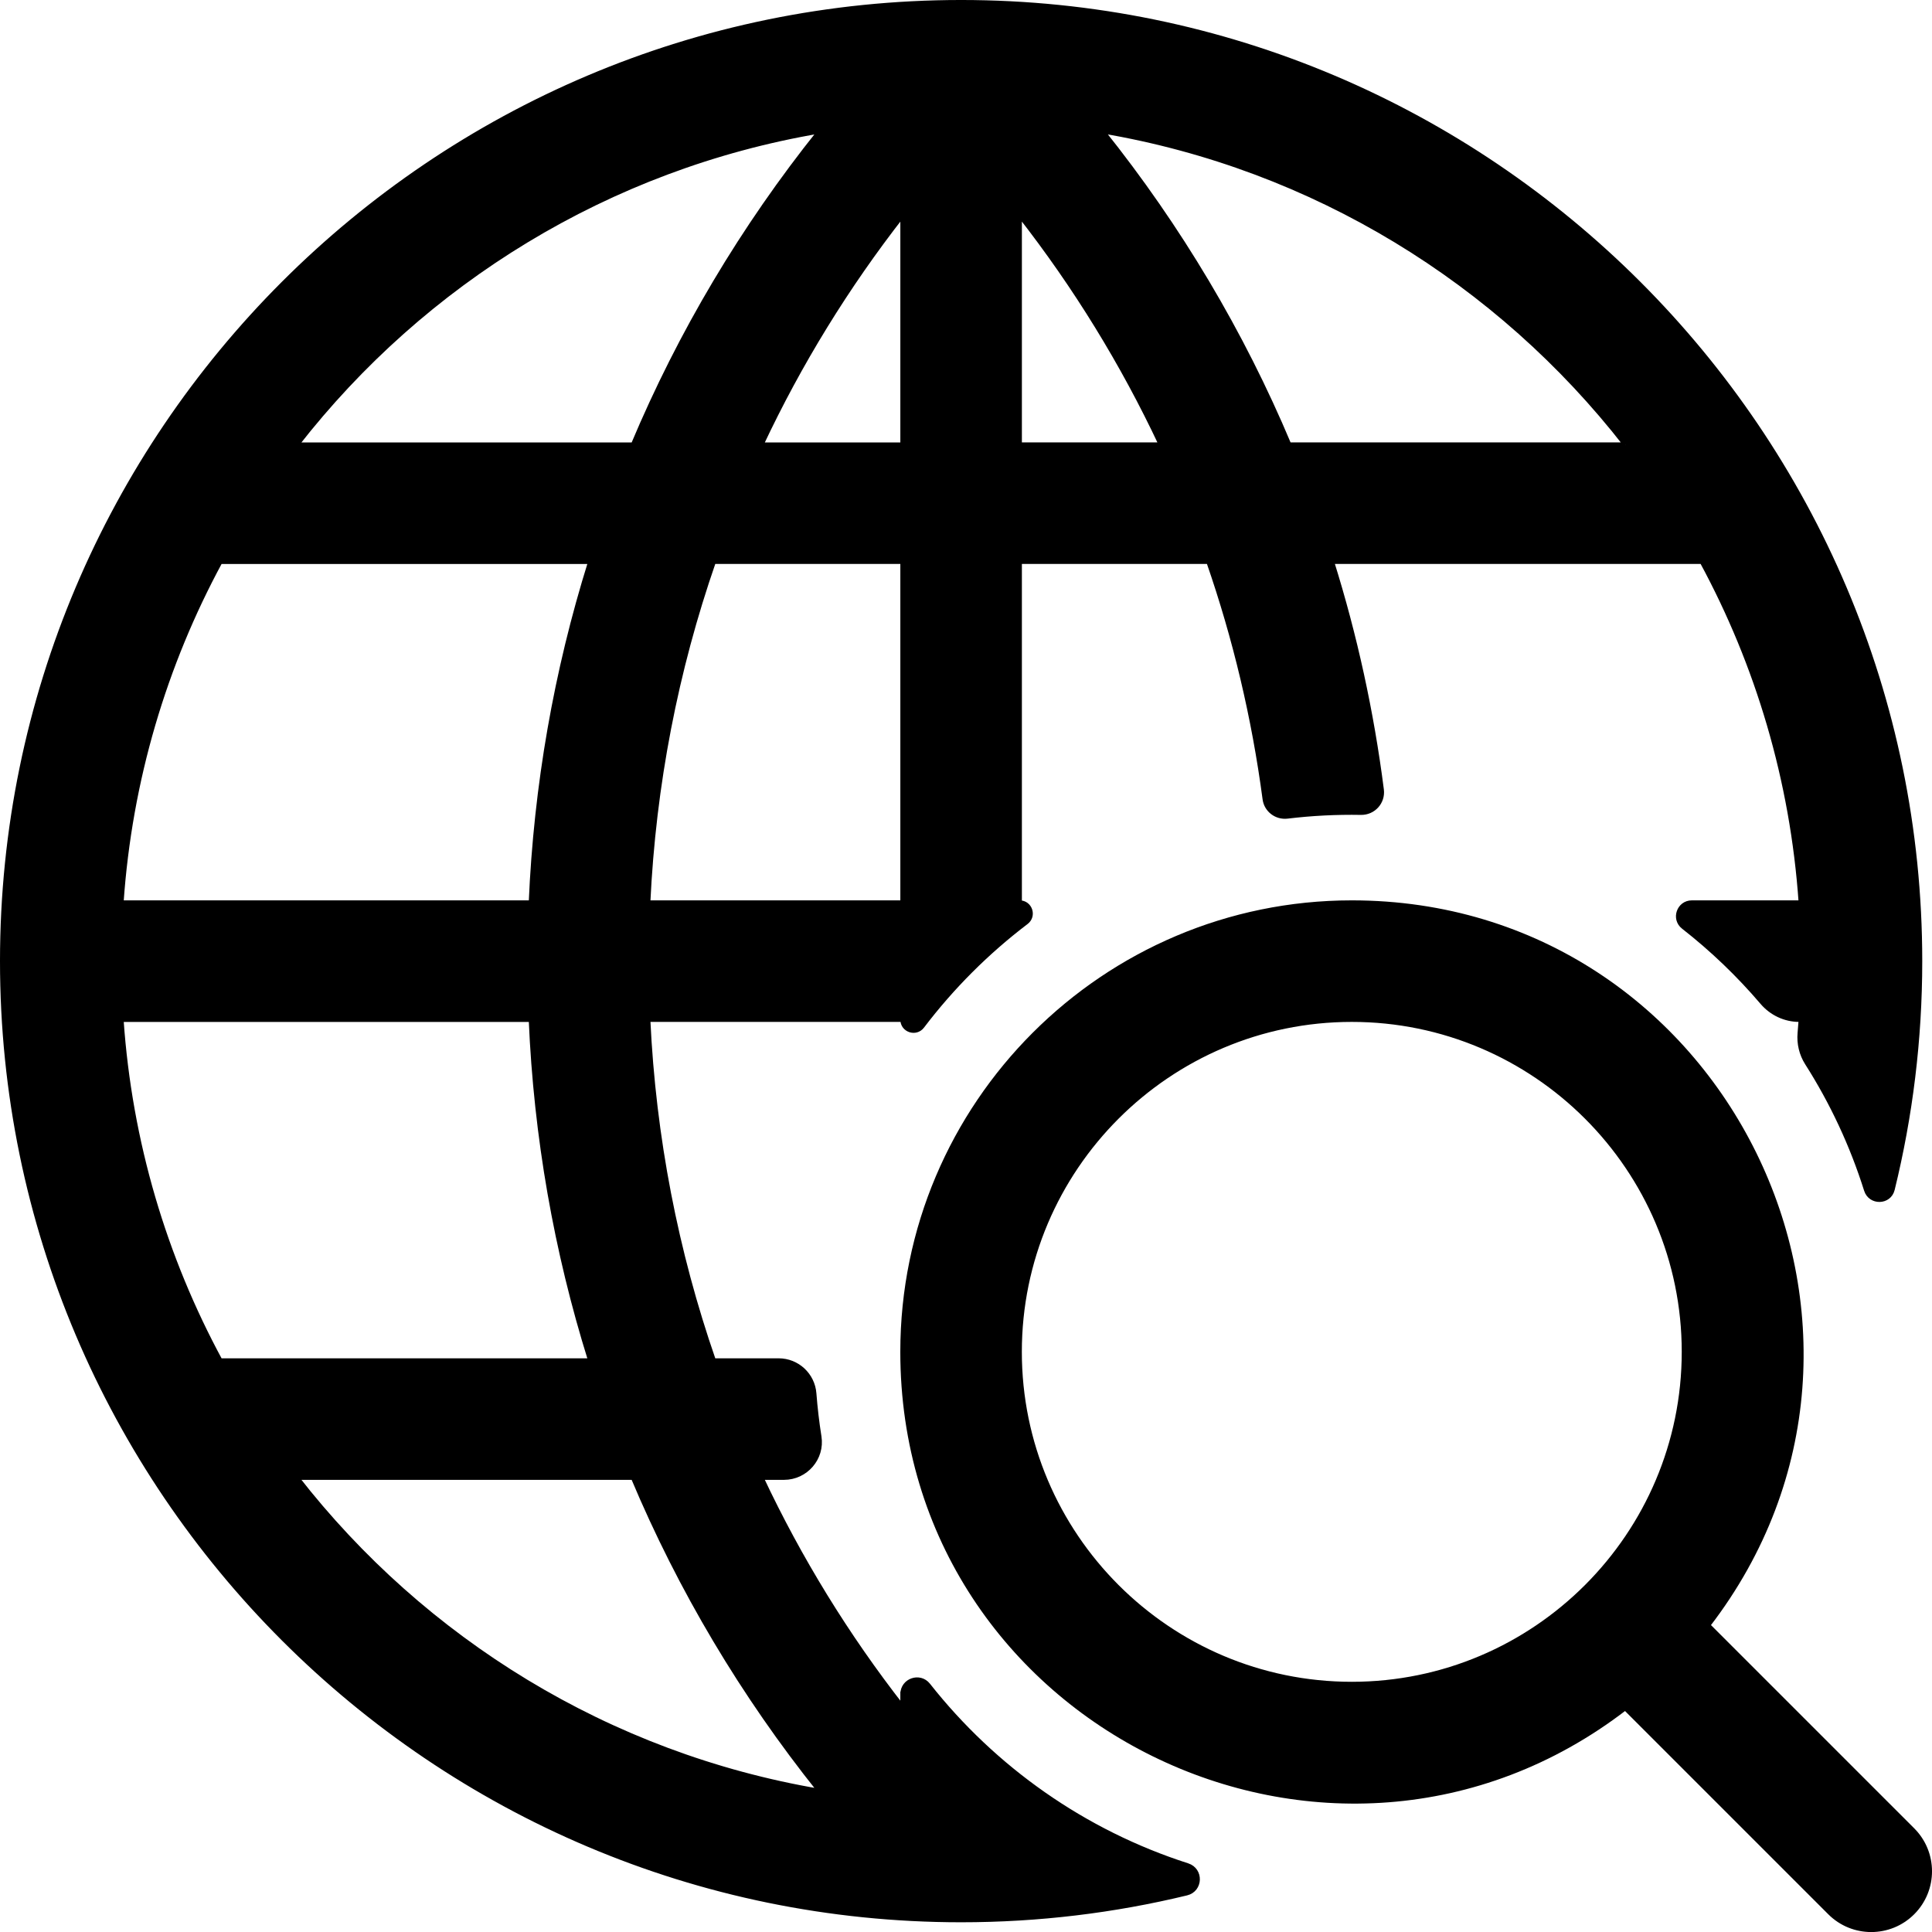
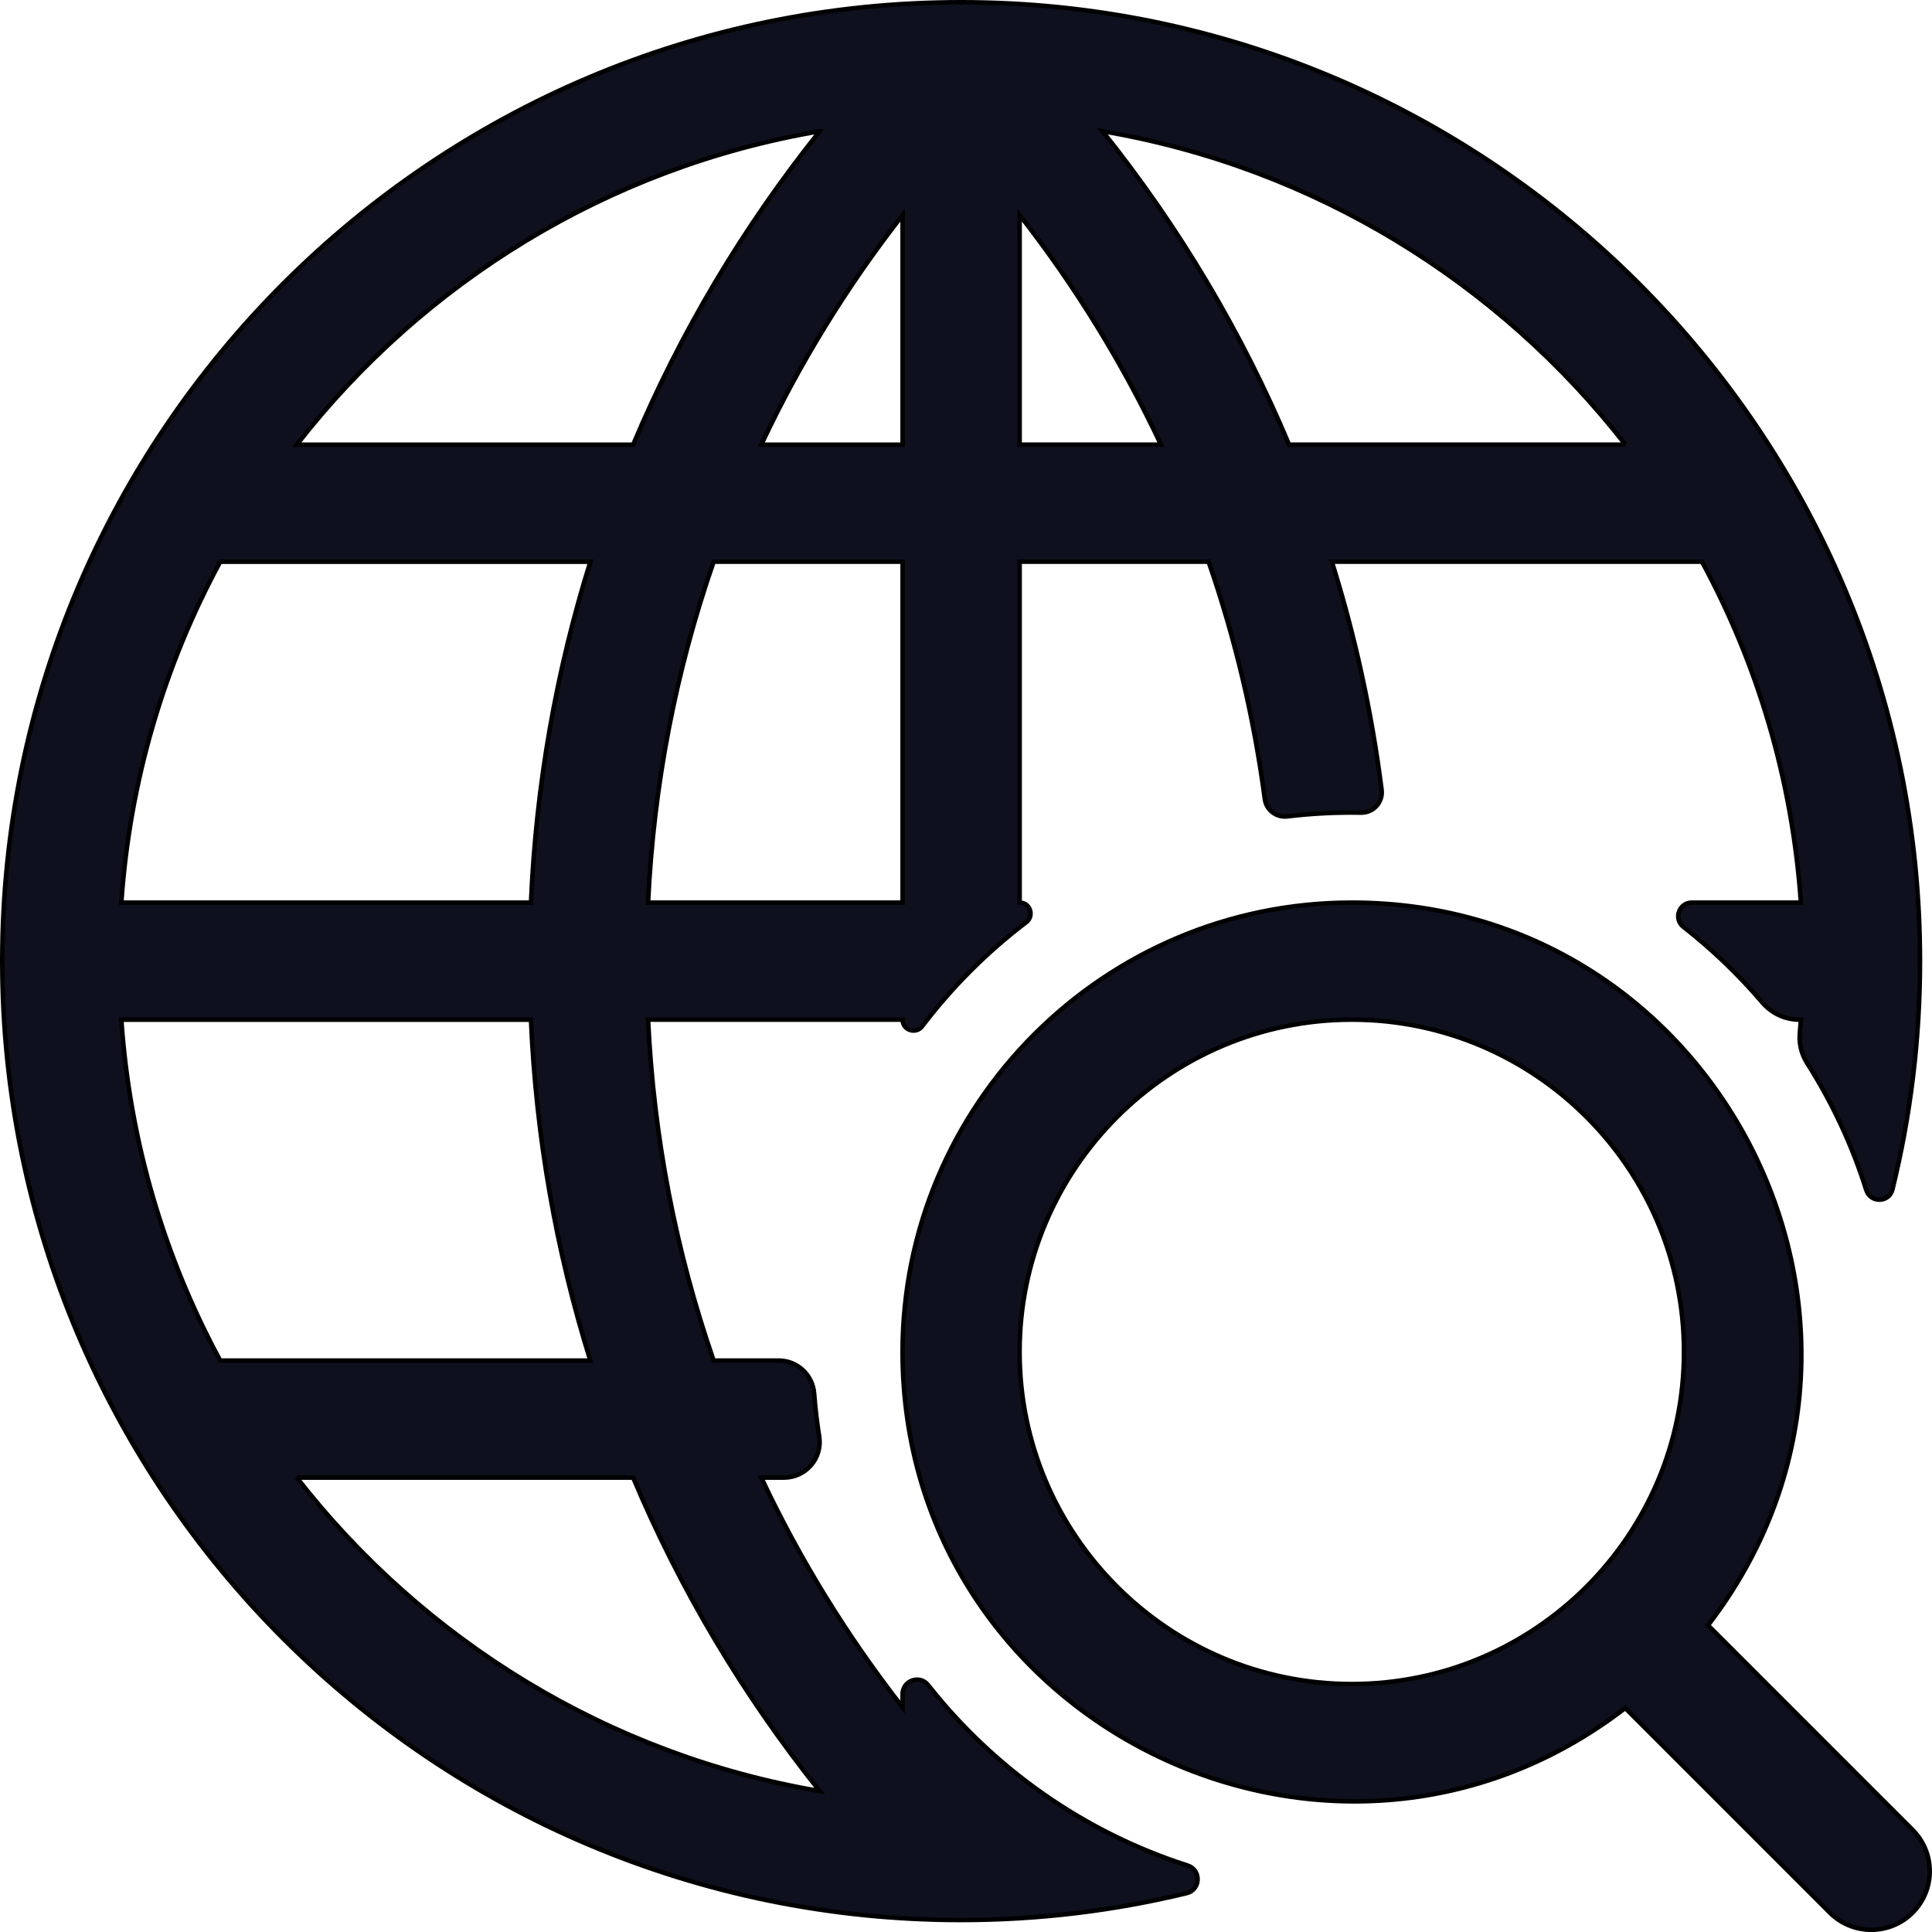
- <svg xmlns="http://www.w3.org/2000/svg" width="20.004" height="20.004" version="1.1" viewBox="0 0 20.004 20.004" xml:space="preserve">
-   <g transform="matrix(.046612 0 0 .046612 -1.9813 -1.981)" stroke="#000">
-     <g id="_x32_0-Search" stroke="#000">
-       <g stroke="#000">
-         <path d="m243 418.8v2.936c-12.422-15.898-22.92-33-31.39-51.012h5.044c4.848 0 8.586-4.319 7.827-9.107-0.5-3.154-0.876-6.349-1.124-9.579-0.316-4.126-3.751-7.314-7.89-7.314h-14.435c-8.386-24.162-13.333-49.602-14.564-75.725h56.532c0 2.327 2.949 3.317 4.357 1.463 6.617-8.71 14.397-16.489 23.106-23.106 1.853-1.408 0.864-4.357-1.463-4.357v-75.725h41.968c5.905 17.012 10.099 34.659 12.496 52.73 0.323 2.436 2.565 4.137 5.005 3.843 5.473-0.658 10.905-0.929 16.356-0.832 2.773 0.049 4.936-2.351 4.584-5.101-2.208-17.28-5.913-34.211-11.055-50.64h82.22c12.35 22.817 20.085 48.478 21.965 75.725h-24.221c-2.869 0-4.125 3.625-1.865 5.392 6.382 4.99 12.248 10.611 17.501 16.771 2.061 2.417 5.054 3.838 8.231 3.838h0.355c-0.068 0.987-0.147 1.972-0.233 2.954-0.207 2.346 0.344 4.699 1.609 6.686 5.543 8.709 9.99 18.178 13.151 28.214 0.918 2.915 5.087 2.83 5.816-0.139 3.992-16.262 6.117-33.246 6.117-50.716 0-117.5-95.638-213-212.99-213h-0.014c-117.46 4e-3 -212.99 95.598-212.99 213 0 117.44 95.577 213 213 213 17.244 0 34.011-2.069 50.075-5.959 3.163-0.766 3.307-5.163 0.208-6.157-22.988-7.371-42.973-21.509-57.6-40.062-1.871-2.372-5.683-1.043-5.683 1.979zm160.57-277.53h-74.719c-10.45-24.849-24.351-48.251-41.445-69.624 46.971 7.977 88.033 33.522 116.16 69.624zm-134.57-51.011c12.422 15.898 22.92 33 31.39 51.012h-31.39zm-26 152.74h-56.532c1.231-26.122 6.178-51.563 14.564-75.725h41.968zm0-101.72h-31.39c8.47-18.012 18.968-35.113 31.39-51.012zm-18.405-69.624c-17.095 21.374-30.995 44.776-41.445 69.624h-74.718c28.13-36.102 69.192-61.647 116.16-69.624zm-133.17 95.624h82.22c-7.607 24.308-12.075 49.713-13.193 75.725h-90.993c1.881-27.247 9.615-52.908 21.966-75.725zm0 177.45c-12.351-22.817-20.085-48.478-21.966-75.725h90.993c1.117 26.012 5.586 51.417 13.193 75.725zm17.006 26h74.718c10.45 24.849 24.351 48.251 41.446 69.624-46.971-7.977-88.033-33.522-116.16-69.624z" />
-         <path d="m467.36 448.98-45.452-45.452c50.243-65.298 3.515-160.53-79.122-160.53-55.026 0-99.793 44.767-99.793 99.792 0 82.725 95.32 129.3 160.53 79.122l45.452 45.452c5.075 5.076 13.308 5.077 18.385 0 5.077-5.076 5.077-13.307 0-18.384zm-198.37-106.19c0-40.689 33.104-73.792 73.793-73.792s73.792 33.103 73.792 73.792-33.103 73.792-73.792 73.792-73.793-33.103-73.793-73.792z" />
+ <svg xmlns="http://www.w3.org/2000/svg" id="svg13" xml:space="preserve" viewBox="0 0 20.004 20.004" version="1.1" height="20.004" width="20.004">
+   <defs id="defs17" />
+   <g style="fill:#0f101e;fill-opacity:1" id="g11" stroke="#000" transform="matrix(.046612 0 0 .046612 -1.9813 -1.981)">
+     <g style="fill:#0f101e;fill-opacity:1" stroke="#000" id="_x32_0-Search">
+       <g style="fill:#0f101e;fill-opacity:1" id="g8" stroke="#000">
+         <path style="fill:#0f101e;fill-opacity:1" id="path4" d="m243 418.8v2.936c-12.422-15.898-22.92-33-31.39-51.012h5.044c4.848 0 8.586-4.319 7.827-9.107-0.5-3.154-0.876-6.349-1.124-9.579-0.316-4.126-3.751-7.314-7.89-7.314h-14.435c-8.386-24.162-13.333-49.602-14.564-75.725h56.532c0 2.327 2.949 3.317 4.357 1.463 6.617-8.71 14.397-16.489 23.106-23.106 1.853-1.408 0.864-4.357-1.463-4.357v-75.725h41.968c5.905 17.012 10.099 34.659 12.496 52.73 0.323 2.436 2.565 4.137 5.005 3.843 5.473-0.658 10.905-0.929 16.356-0.832 2.773 0.049 4.936-2.351 4.584-5.101-2.208-17.28-5.913-34.211-11.055-50.64h82.22c12.35 22.817 20.085 48.478 21.965 75.725h-24.221c-2.869 0-4.125 3.625-1.865 5.392 6.382 4.99 12.248 10.611 17.501 16.771 2.061 2.417 5.054 3.838 8.231 3.838h0.355c-0.068 0.987-0.147 1.972-0.233 2.954-0.207 2.346 0.344 4.699 1.609 6.686 5.543 8.709 9.99 18.178 13.151 28.214 0.918 2.915 5.087 2.83 5.816-0.139 3.992-16.262 6.117-33.246 6.117-50.716 0-117.5-95.638-213-212.99-213h-0.014c-117.46 4e-3 -212.99 95.598-212.99 213 0 117.44 95.577 213 213 213 17.244 0 34.011-2.069 50.075-5.959 3.163-0.766 3.307-5.163 0.208-6.157-22.988-7.371-42.973-21.509-57.6-40.062-1.871-2.372-5.683-1.043-5.683 1.979zm160.57-277.53h-74.719c-10.45-24.849-24.351-48.251-41.445-69.624 46.971 7.977 88.033 33.522 116.16 69.624zm-134.57-51.011c12.422 15.898 22.92 33 31.39 51.012h-31.39zm-26 152.74h-56.532c1.231-26.122 6.178-51.563 14.564-75.725h41.968zm0-101.72h-31.39c8.47-18.012 18.968-35.113 31.39-51.012zm-18.405-69.624c-17.095 21.374-30.995 44.776-41.445 69.624h-74.718c28.13-36.102 69.192-61.647 116.16-69.624zm-133.17 95.624h82.22c-7.607 24.308-12.075 49.713-13.193 75.725h-90.993c1.881-27.247 9.615-52.908 21.966-75.725zm0 177.45c-12.351-22.817-20.085-48.478-21.966-75.725h90.993c1.117 26.012 5.586 51.417 13.193 75.725zm17.006 26h74.718c10.45 24.849 24.351 48.251 41.446 69.624-46.971-7.977-88.033-33.522-116.16-69.624z" />
+         <path style="fill:#0f101e;fill-opacity:1" id="path6" d="m467.36 448.98-45.452-45.452c50.243-65.298 3.515-160.53-79.122-160.53-55.026 0-99.793 44.767-99.793 99.792 0 82.725 95.32 129.3 160.53 79.122l45.452 45.452c5.075 5.076 13.308 5.077 18.385 0 5.077-5.076 5.077-13.307 0-18.384zm-198.37-106.19c0-40.689 33.104-73.792 73.793-73.792s73.792 33.103 73.792 73.792-33.103 73.792-73.792 73.792-73.793-33.103-73.793-73.792z" />
      </g>
    </g>
  </g>
</svg>
